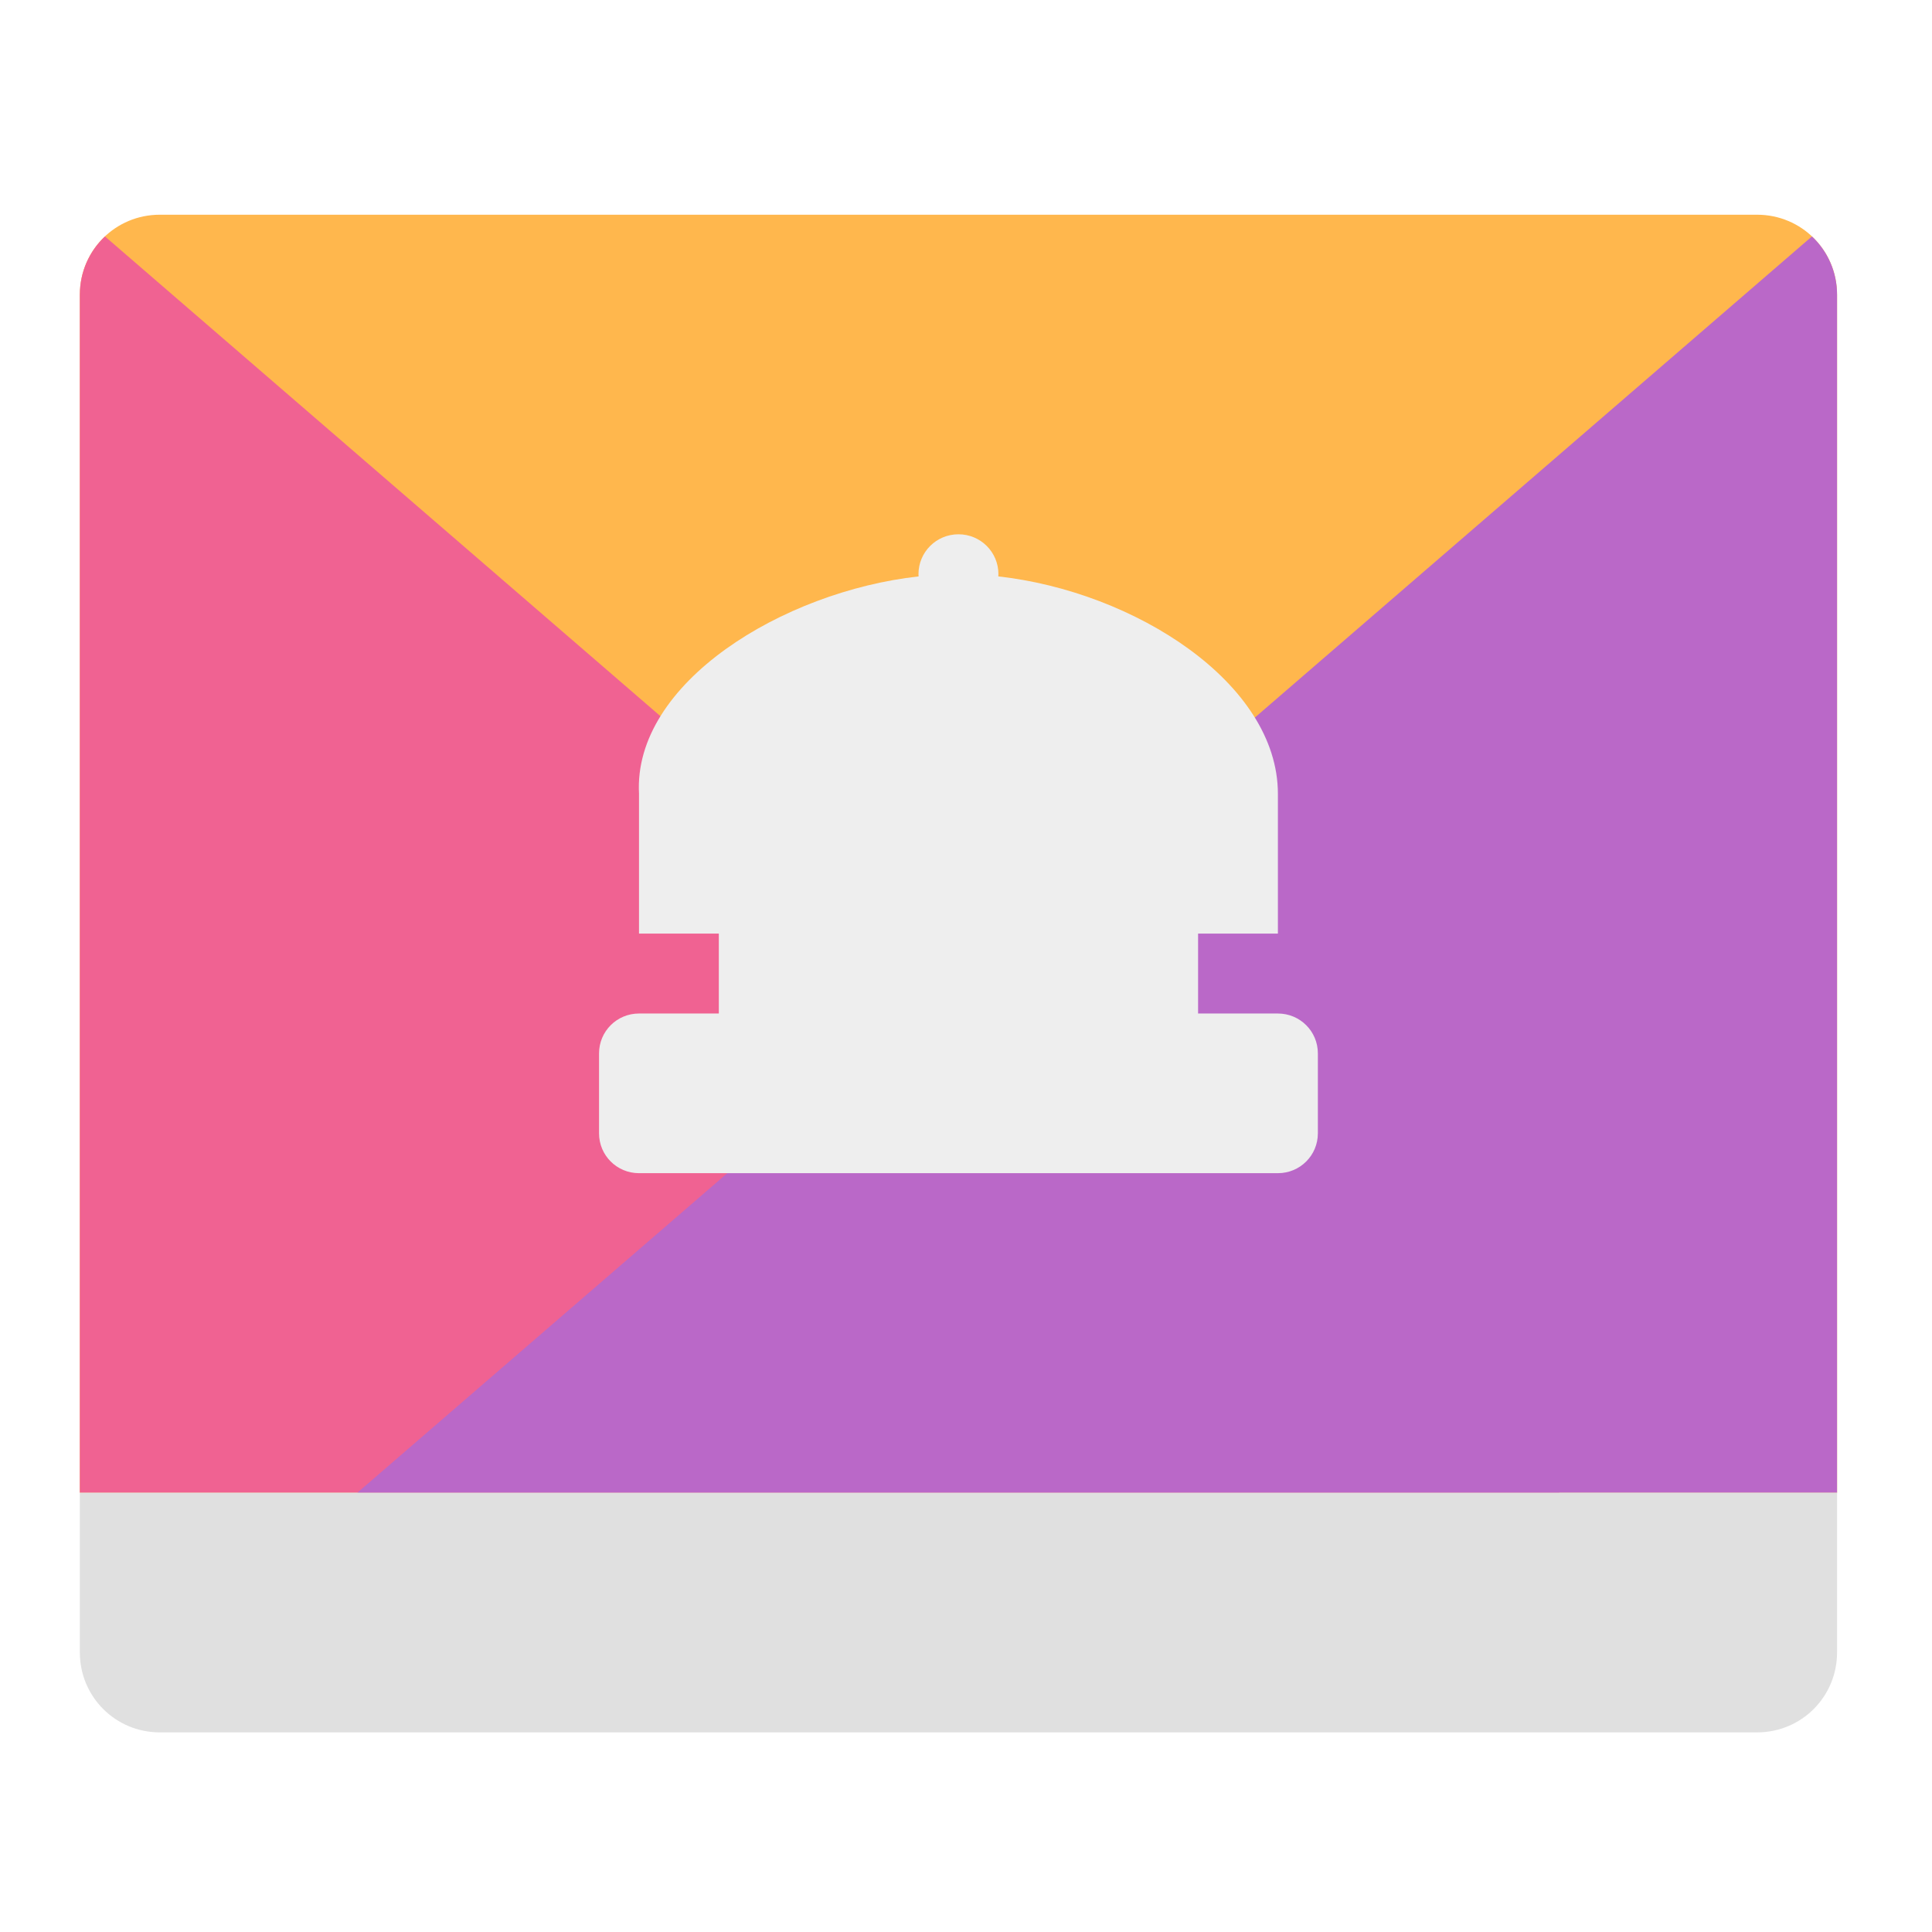
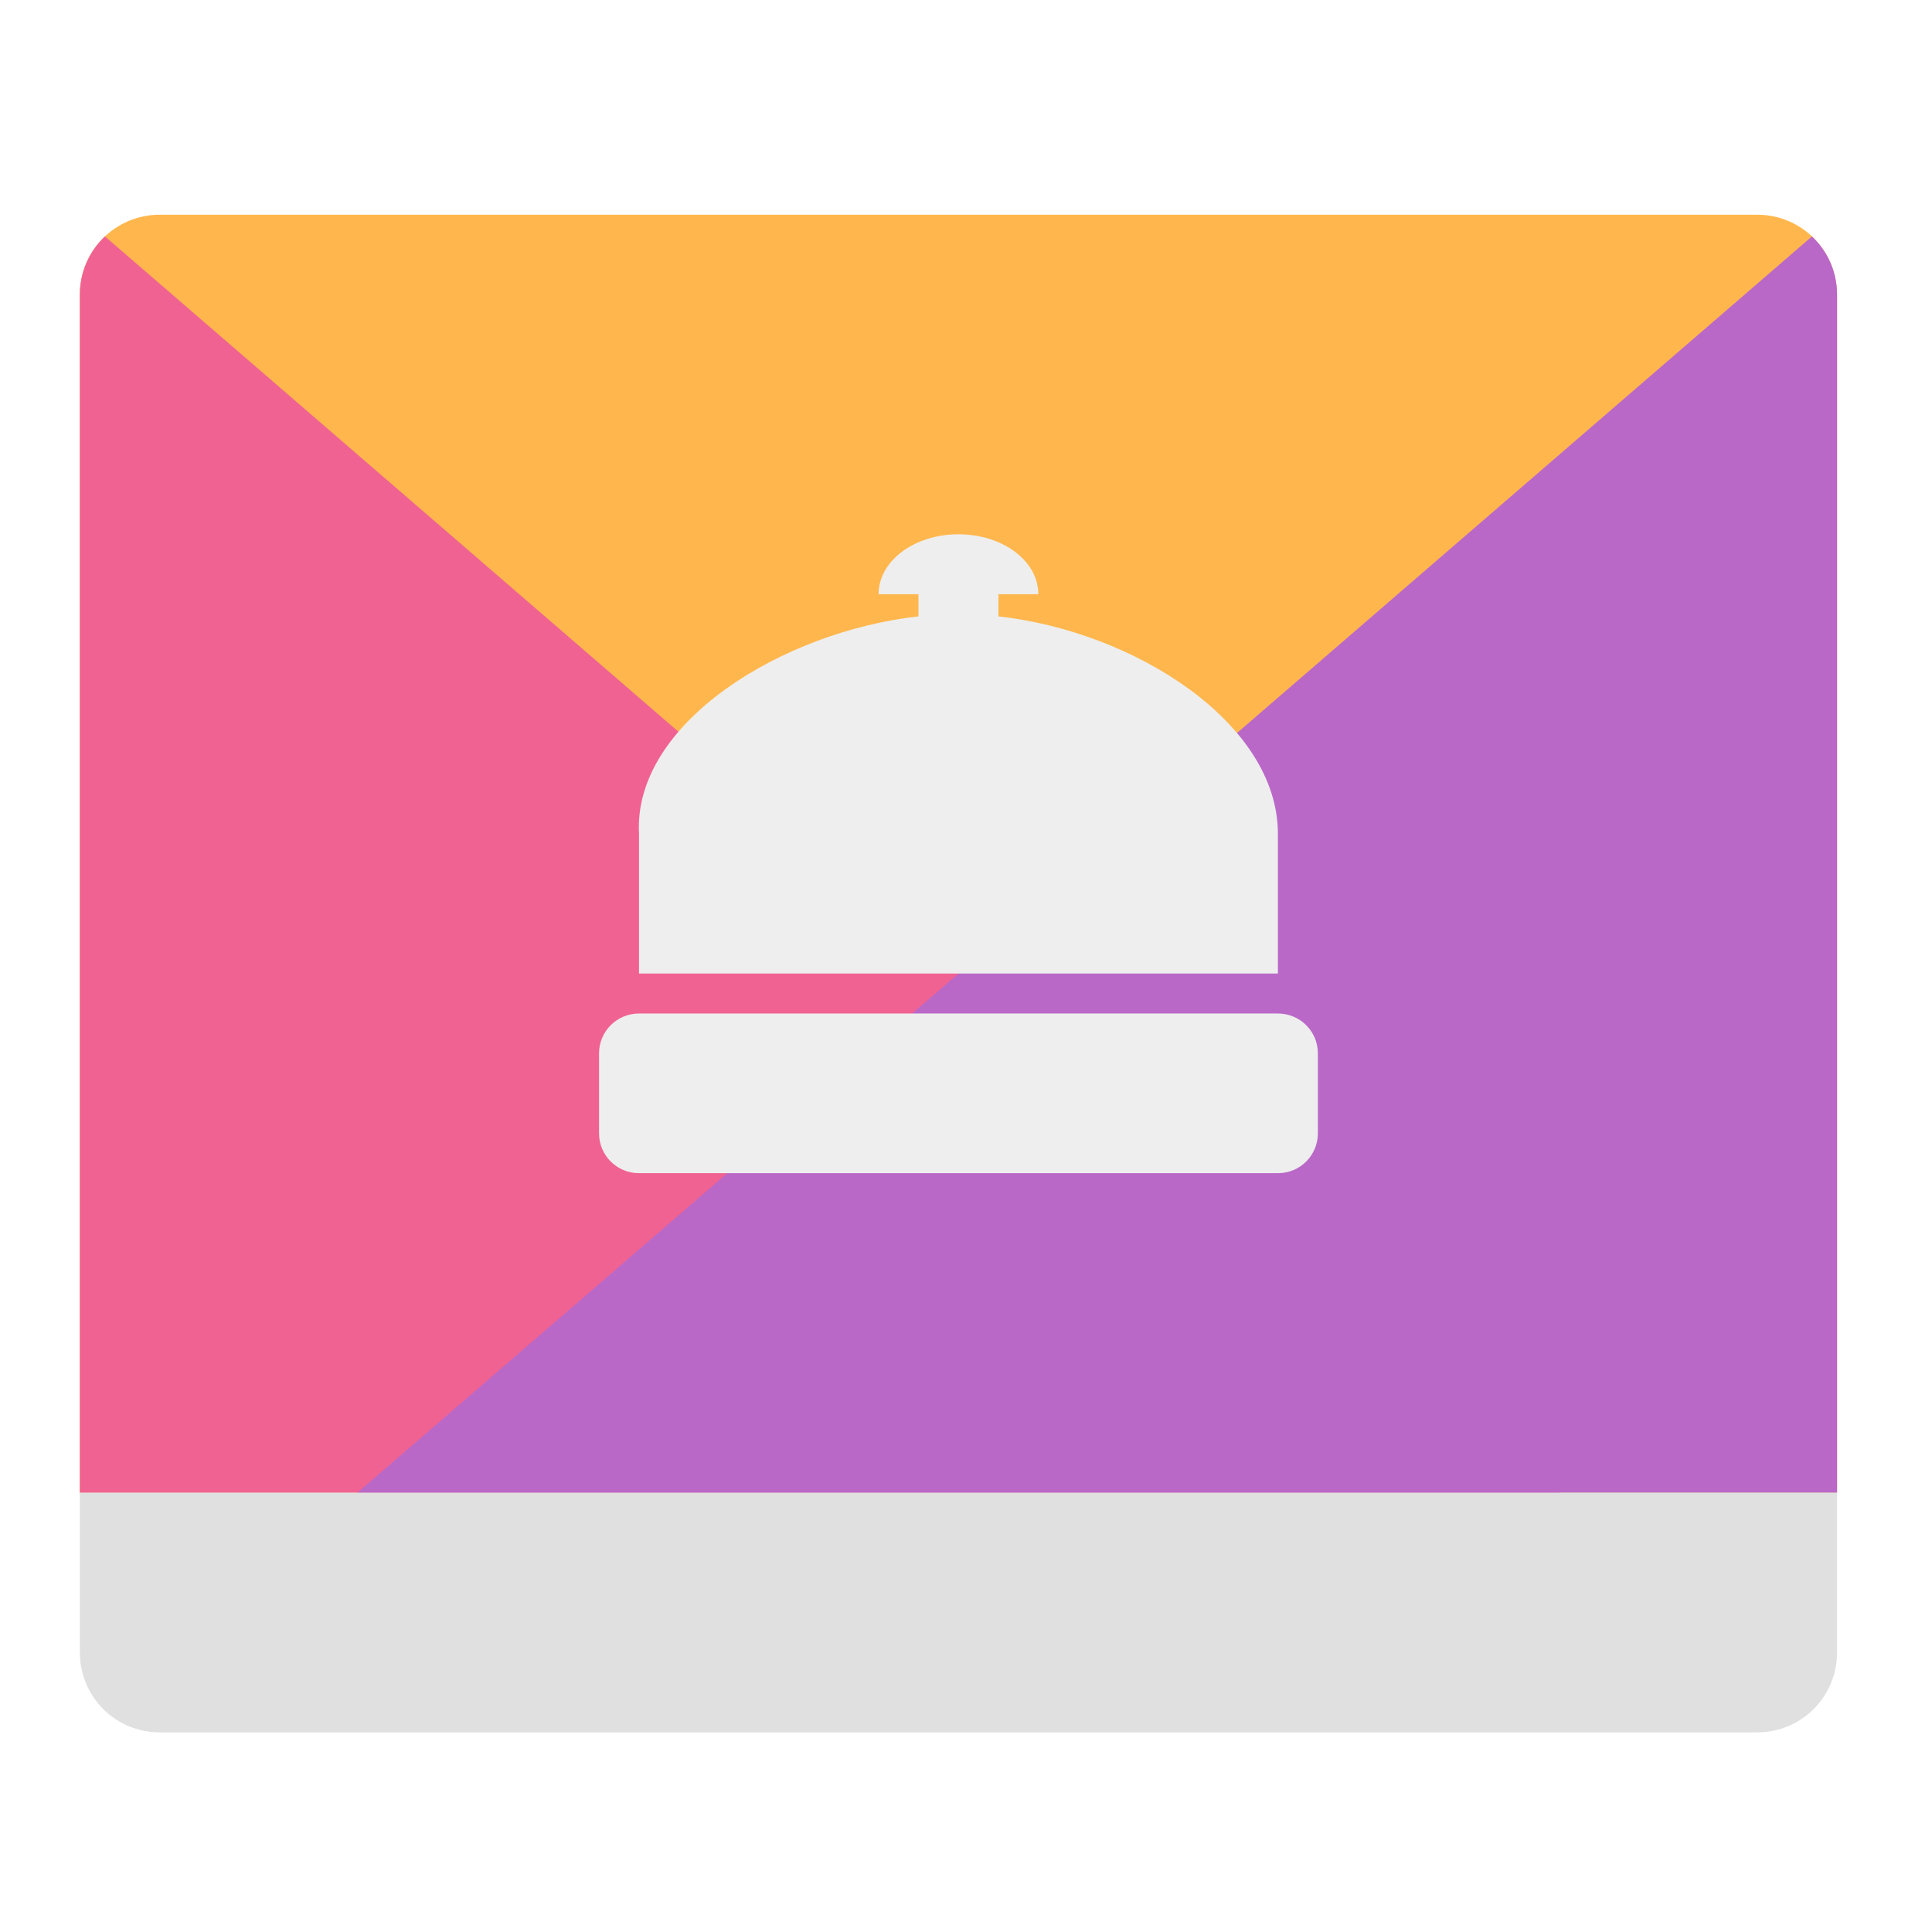
<svg xmlns="http://www.w3.org/2000/svg" width="64px" height="64px" viewBox="0 0 64 64" version="1.1">
  <g id="surface1">
    <path style=" stroke:none;fill-rule:nonzero;fill:rgb(100%,71.765%,30.196%);fill-opacity:1;" d="M 5.293 7.113 C 3.824 7.113 2.645 8.293 2.645 9.762 L 2.645 49.449 L 60.855 49.449 L 60.855 9.762 C 60.855 8.293 59.676 7.113 58.207 7.113 Z M 5.293 7.113 " />
    <path style=" stroke:none;fill-rule:nonzero;fill:rgb(94.118%,38.431%,57.255%);fill-opacity:1;" d="M 3.477 7.832 C 2.965 8.312 2.645 9 2.645 9.762 L 2.645 49.449 L 51.664 49.449 Z M 3.477 7.832 " />
    <path style=" stroke:none;fill-rule:nonzero;fill:rgb(72.941%,40.784%,78.431%);fill-opacity:1;" d="M 60.023 7.832 L 11.836 49.449 L 60.855 49.449 L 60.855 9.762 C 60.855 9 60.535 8.312 60.023 7.832 Z M 60.023 7.832 " />
    <path style=" stroke:none;fill-rule:nonzero;fill:rgb(87.843%,87.843%,87.843%);fill-opacity:1;" d="M 2.645 49.449 L 2.645 54.738 C 2.645 56.207 3.824 57.387 5.293 57.387 L 58.207 57.387 C 59.676 57.387 60.855 56.207 60.855 54.738 L 60.855 49.449 Z M 2.645 49.449 " />
-     <path style=" stroke:none;fill-rule:nonzero;fill:rgb(93.333%,93.333%,93.333%);fill-opacity:1;" d="M 31.75 17.699 C 31.016 17.699 30.426 18.289 30.426 19.02 C 30.426 19.047 30.43 19.07 30.43 19.094 C 25.93 19.594 20.969 22.625 21.168 26.297 L 21.168 30.926 L 23.812 30.926 L 23.812 33.574 L 21.168 33.574 C 20.434 33.574 19.844 34.164 19.844 34.895 L 19.844 37.543 C 19.844 38.273 20.434 38.863 21.168 38.863 L 42.332 38.863 C 43.066 38.863 43.656 38.273 43.656 37.543 L 43.656 34.895 C 43.656 34.164 43.066 33.574 42.332 33.574 L 39.688 33.574 L 39.688 30.926 L 42.332 30.926 L 42.332 26.297 C 42.332 22.617 37.57 19.594 33.07 19.094 C 33.07 19.07 33.074 19.047 33.074 19.02 C 33.074 18.289 32.484 17.699 31.75 17.699 Z M 31.75 17.699 " />
+     <path style=" stroke:none;fill-rule:nonzero;fill:rgb(93.333%,93.333%,93.333%);fill-opacity:1;" d="M 31.75 17.699 C 30.285 17.699 29.105 18.582 29.105 19.684 L 30.426 19.684 L 30.426 20.418 C 25.926 20.918 20.969 23.949 21.168 27.621 L 21.168 32.25 L 42.332 32.25 L 42.332 27.621 C 42.332 23.941 37.574 20.918 33.074 20.418 L 33.074 19.684 L 34.395 19.684 C 34.395 18.582 33.215 17.699 31.75 17.699 Z M 21.168 33.574 C 20.434 33.574 19.844 34.164 19.844 34.895 L 19.844 37.543 C 19.844 38.273 20.434 38.863 21.168 38.863 L 42.332 38.863 C 43.066 38.863 43.656 38.273 43.656 37.543 L 43.656 34.895 C 43.656 34.164 43.066 33.574 42.332 33.574 Z M 21.168 33.574 " />
  </g>
</svg>
